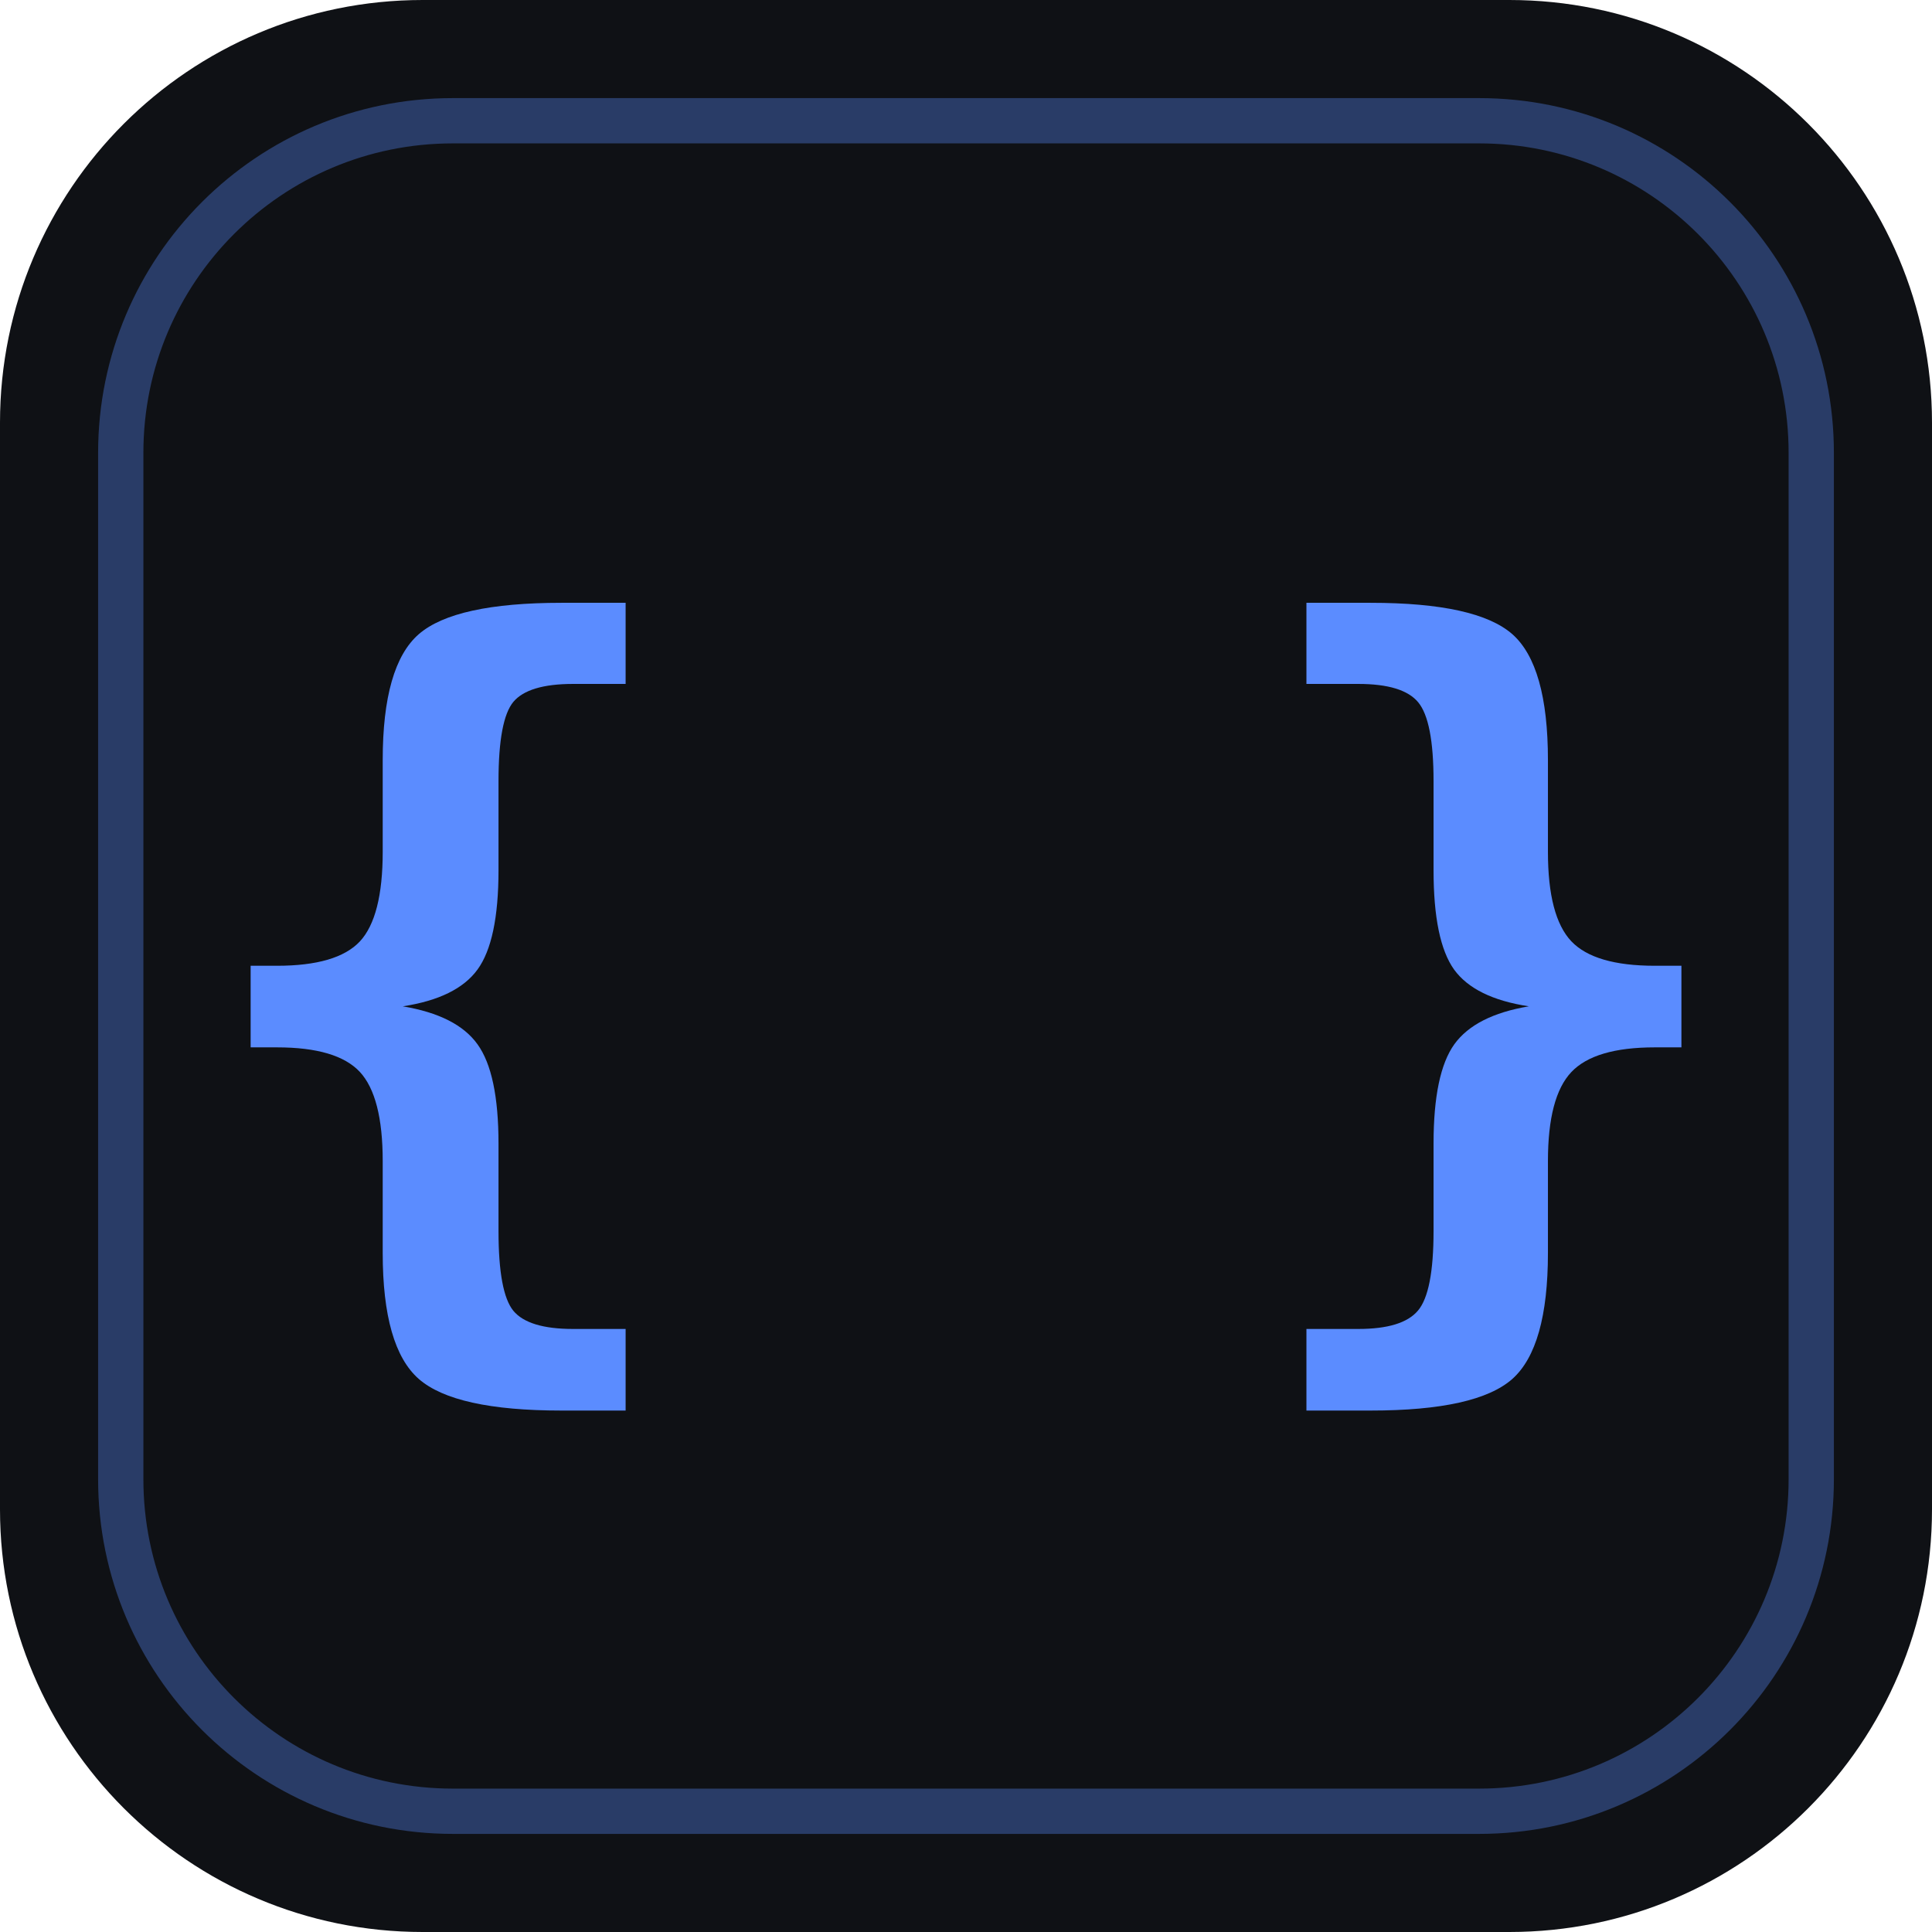
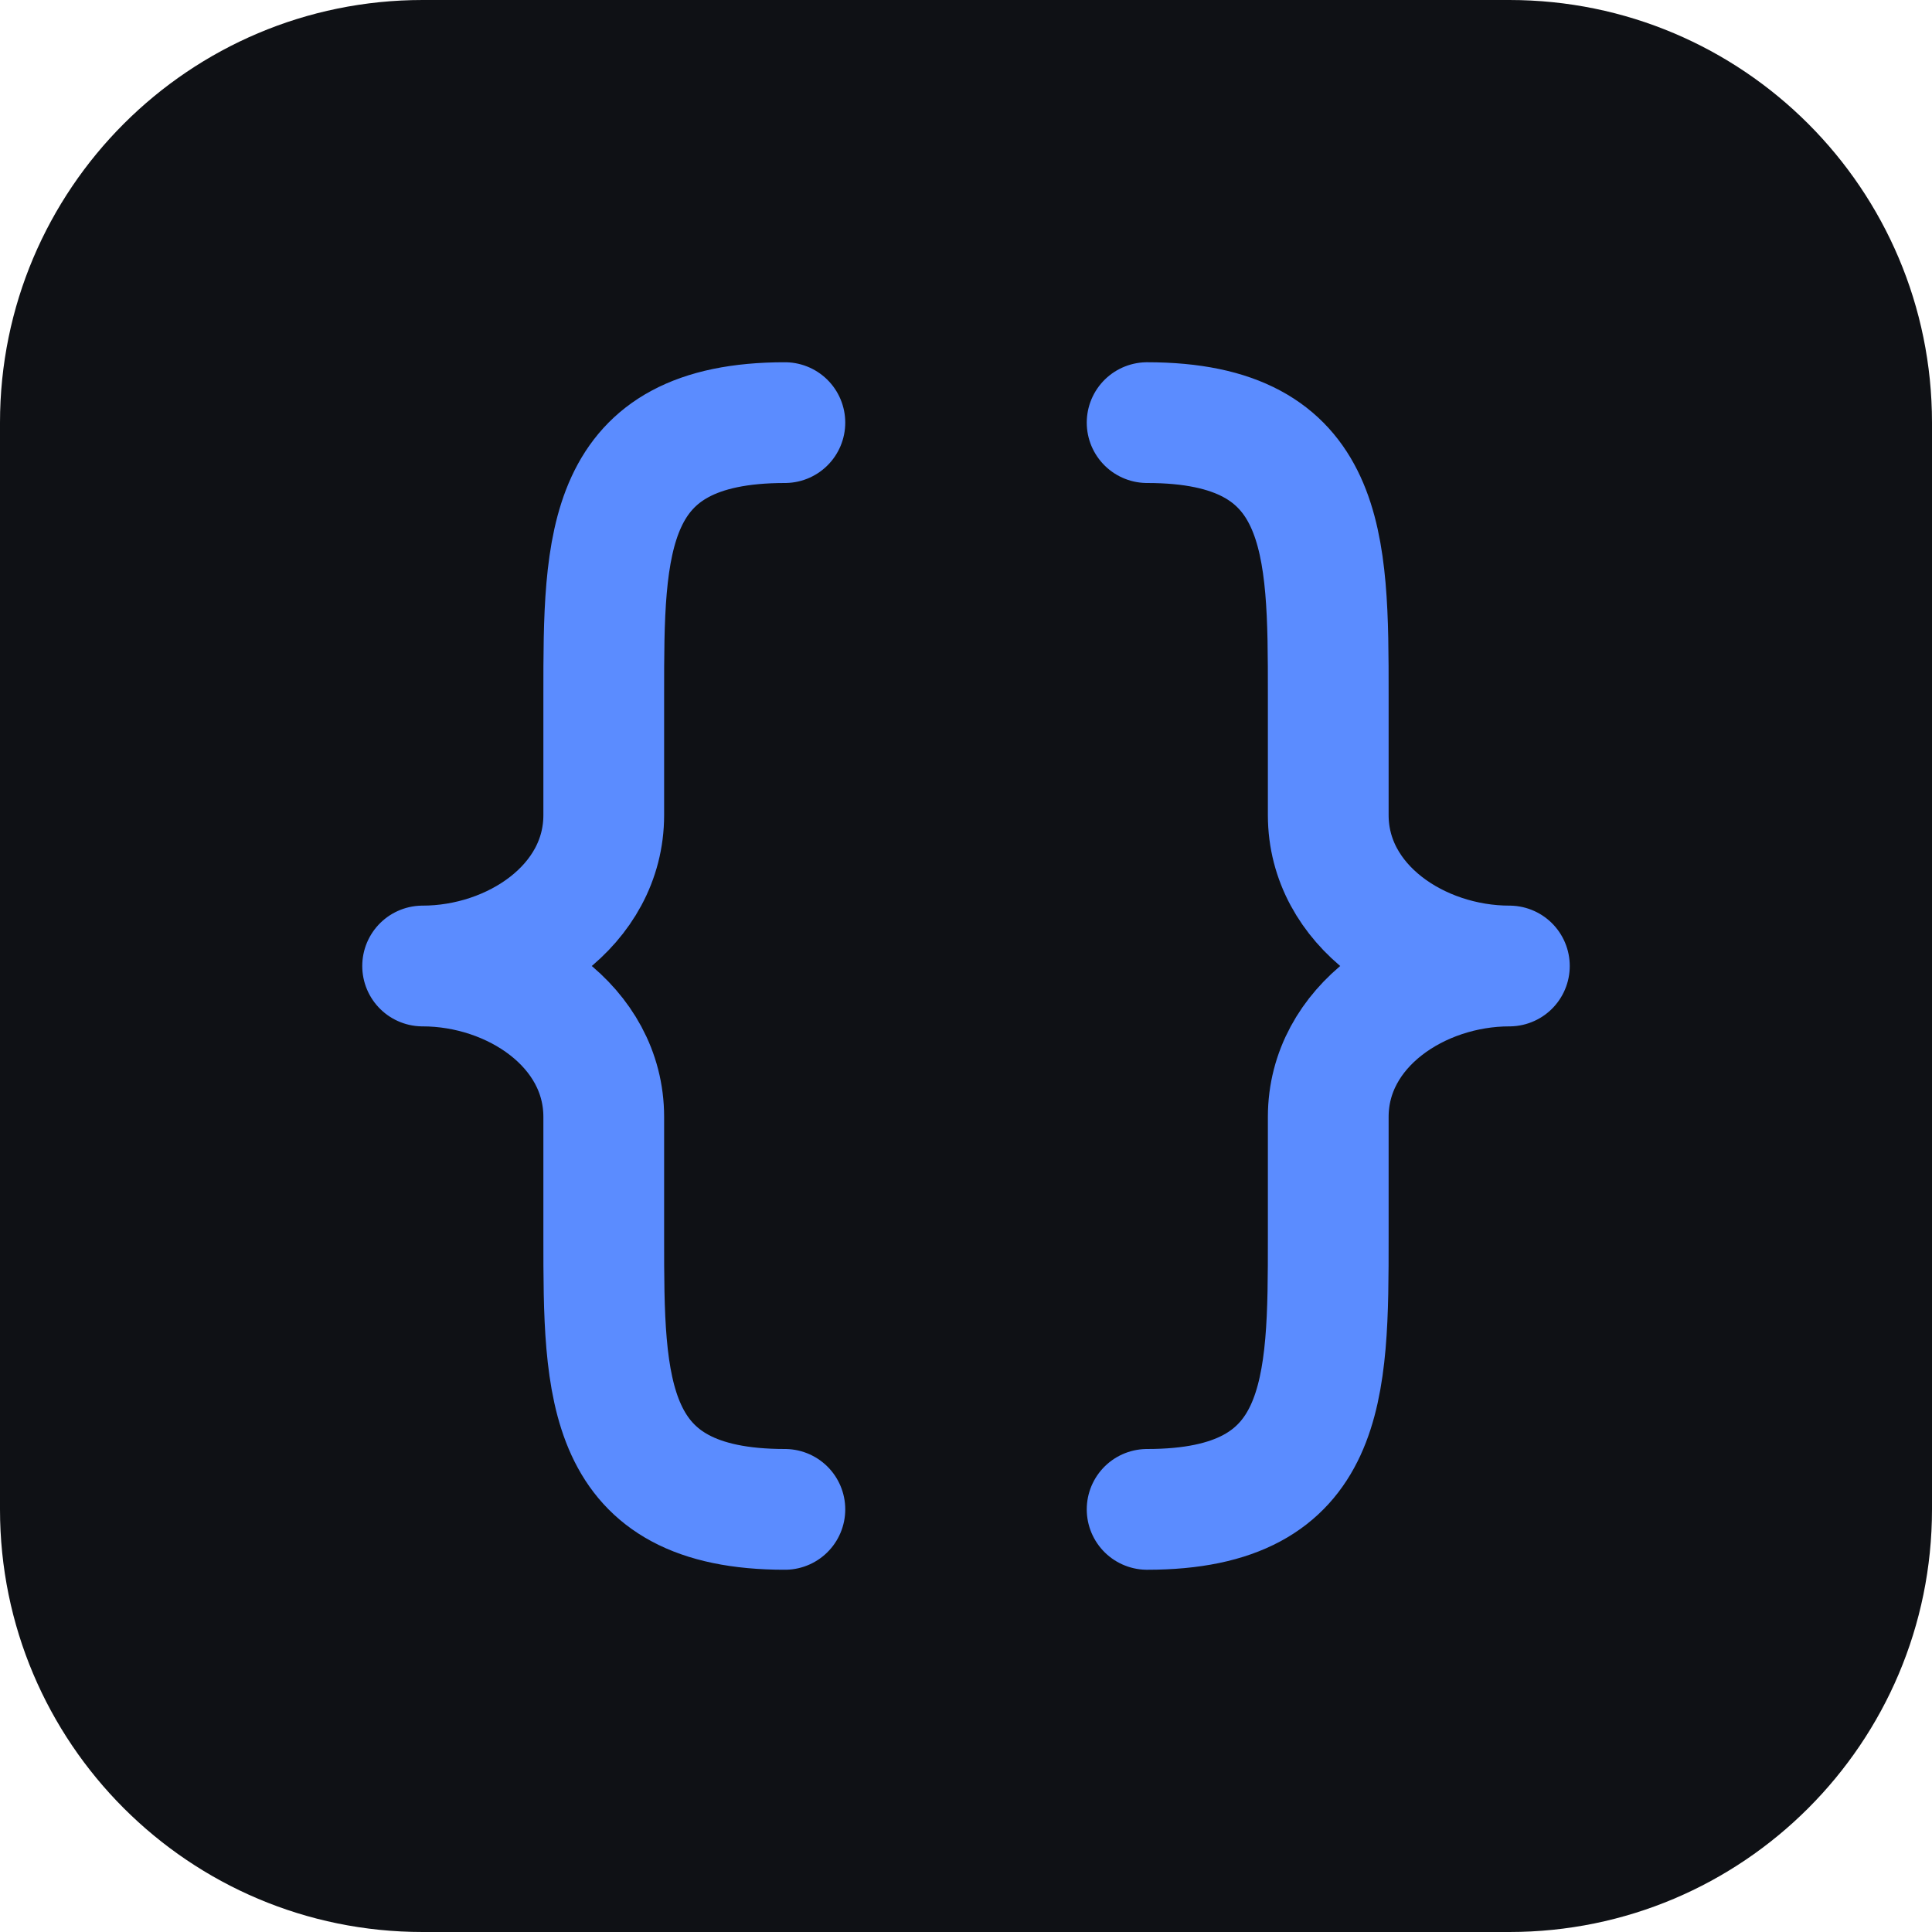
<svg xmlns="http://www.w3.org/2000/svg" viewBox="0 0 128 128">
  <rect width="128" height="128" rx="28" fill="#0f1115" />
-   <rect x="8" y="8" width="112" height="112" rx="22" fill="none" stroke="#5b8cff" stroke-opacity=".35" stroke-width="3" />
-   <text x="64" y="84" text-anchor="middle" font-family="ui-monospace,SFMono-Regular,Menlo,Consolas,monospace" font-size="58" font-weight="700" fill="#5b8cff">{ }</text>
+   <g fill="none" stroke="#5b8cff" stroke-width="8" stroke-linecap="round" stroke-linejoin="round">
+     <path d="M52 28C40 28 40 36 40 46V54C40 60 34 64 28 64C34 64 40 68 40 74V82C40 92 40 100 52 100" />
+     <path d="M76 28C88 28 88 36 88 46V54C88 60 94 64 100 64C94 64 88 68 88 74V82C88 92 88 100 76 100" />
+   </g>
</svg>
